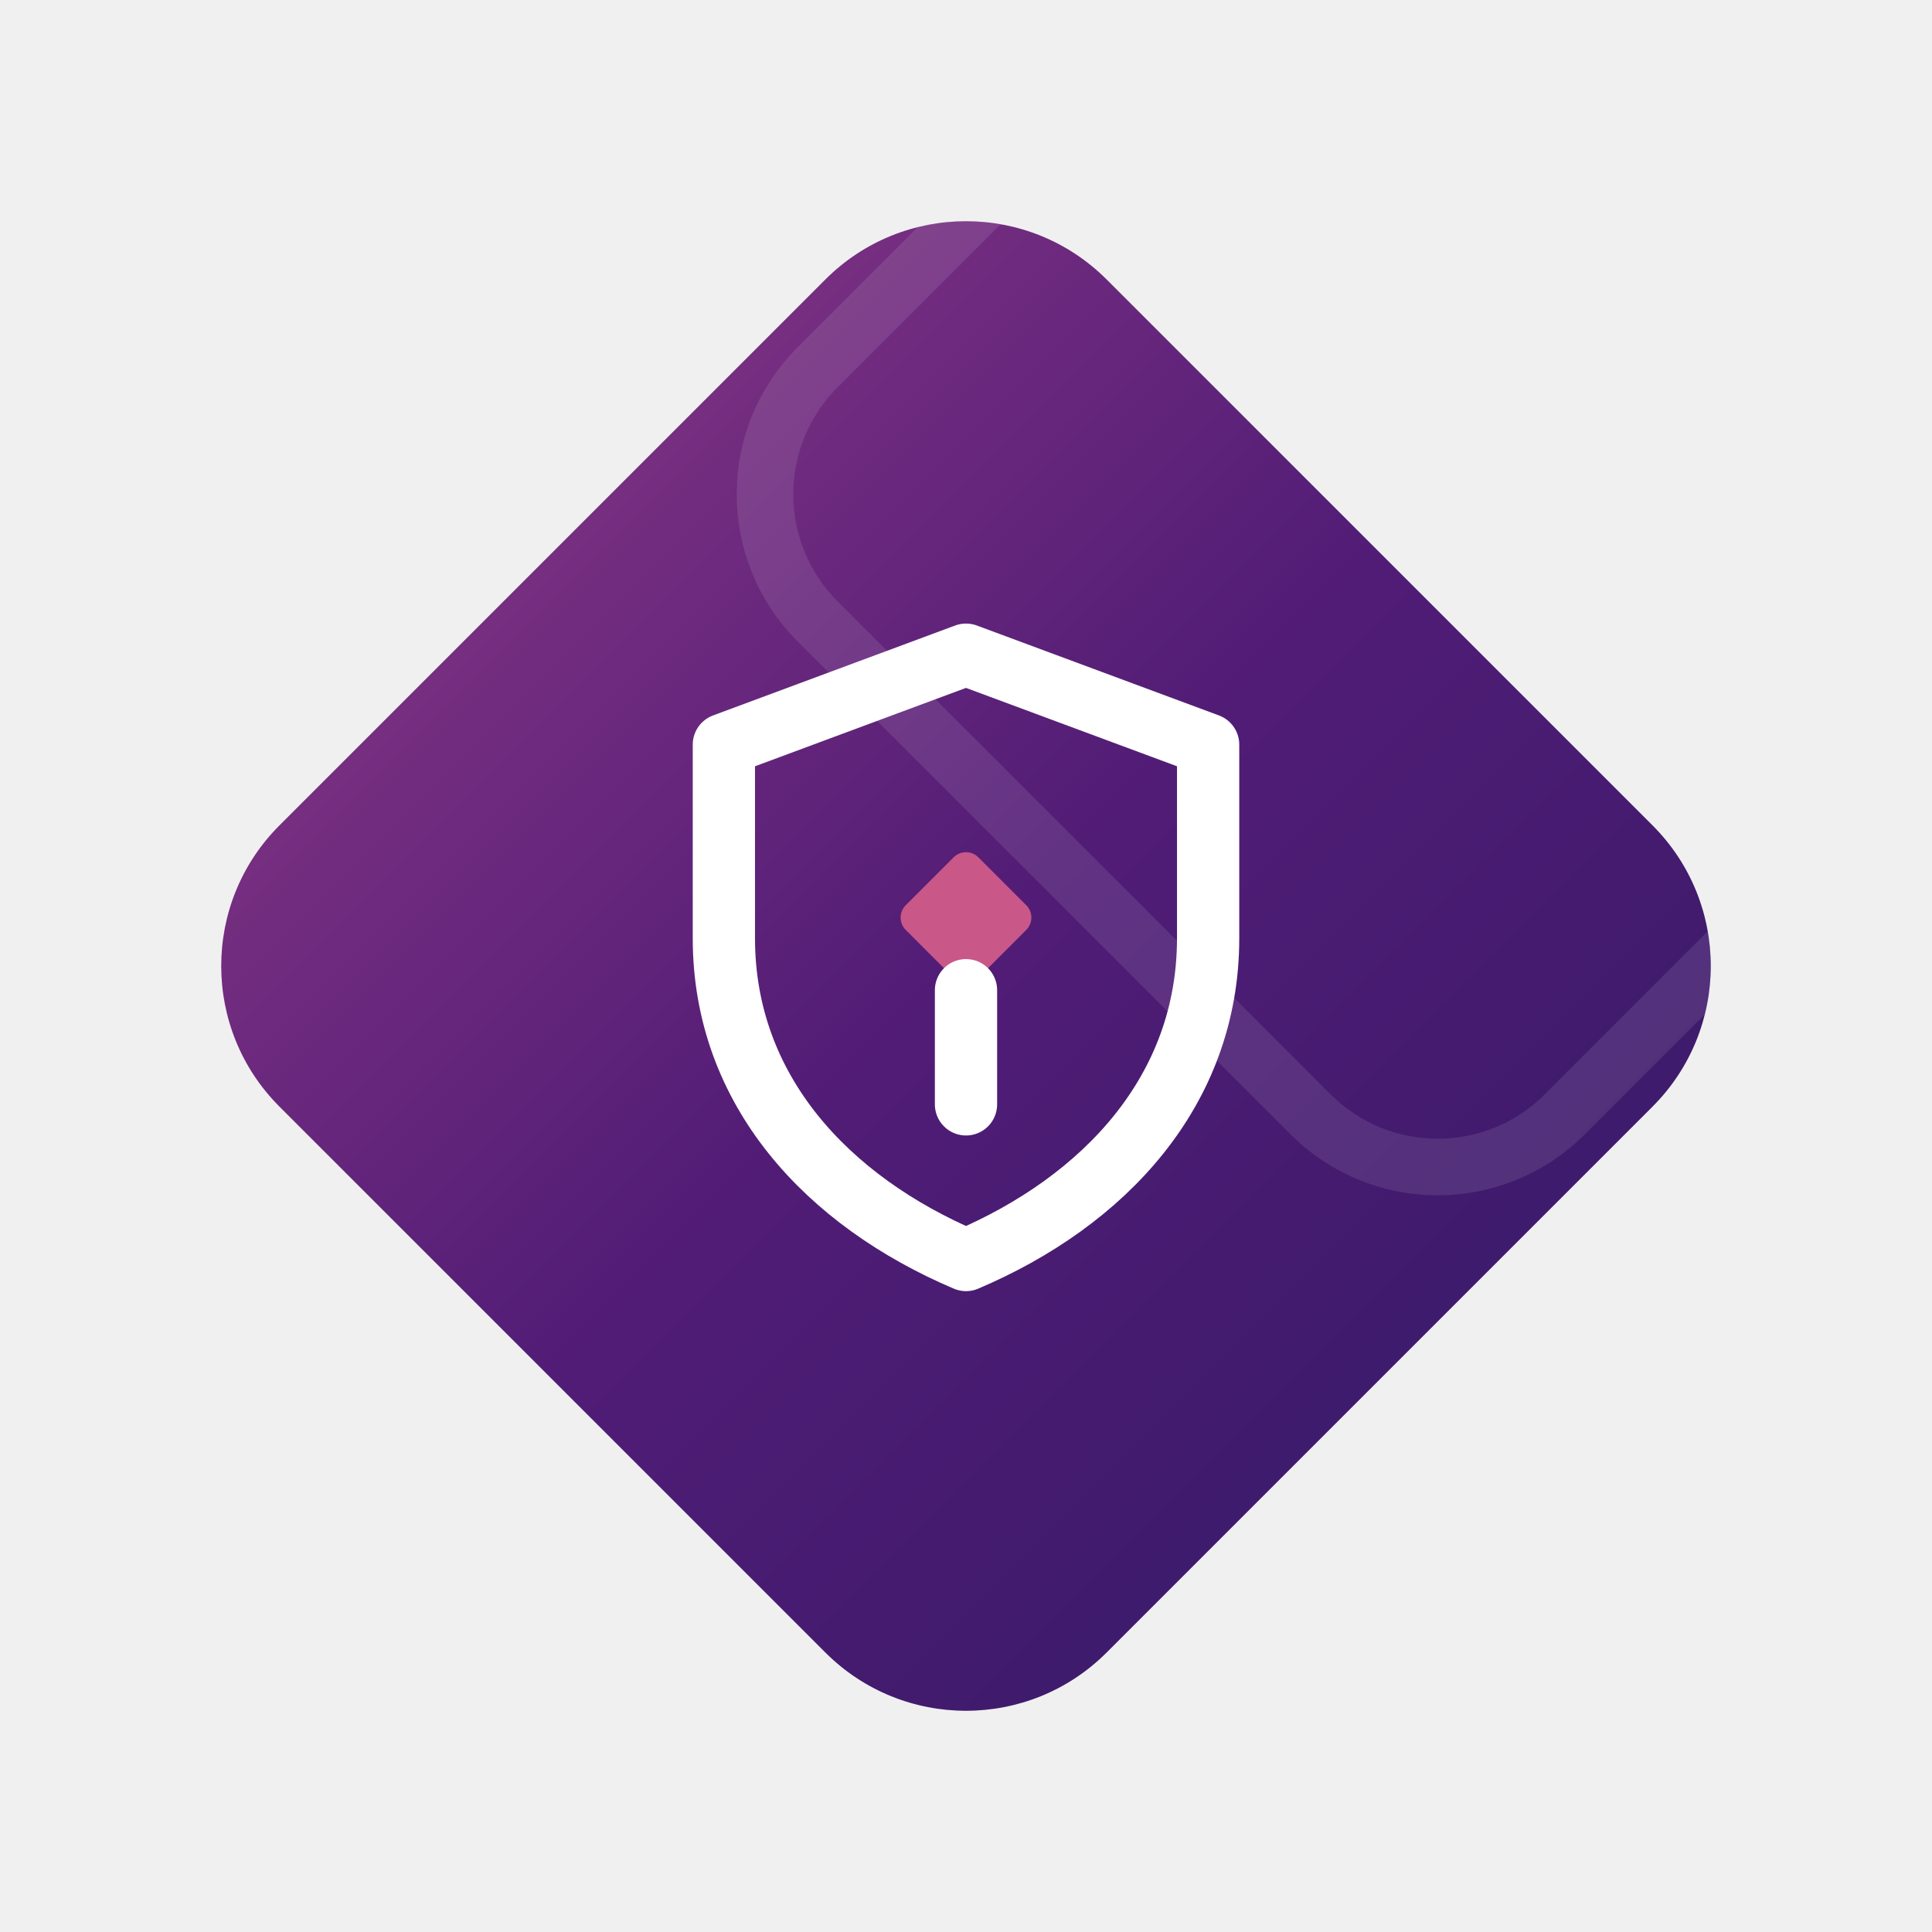
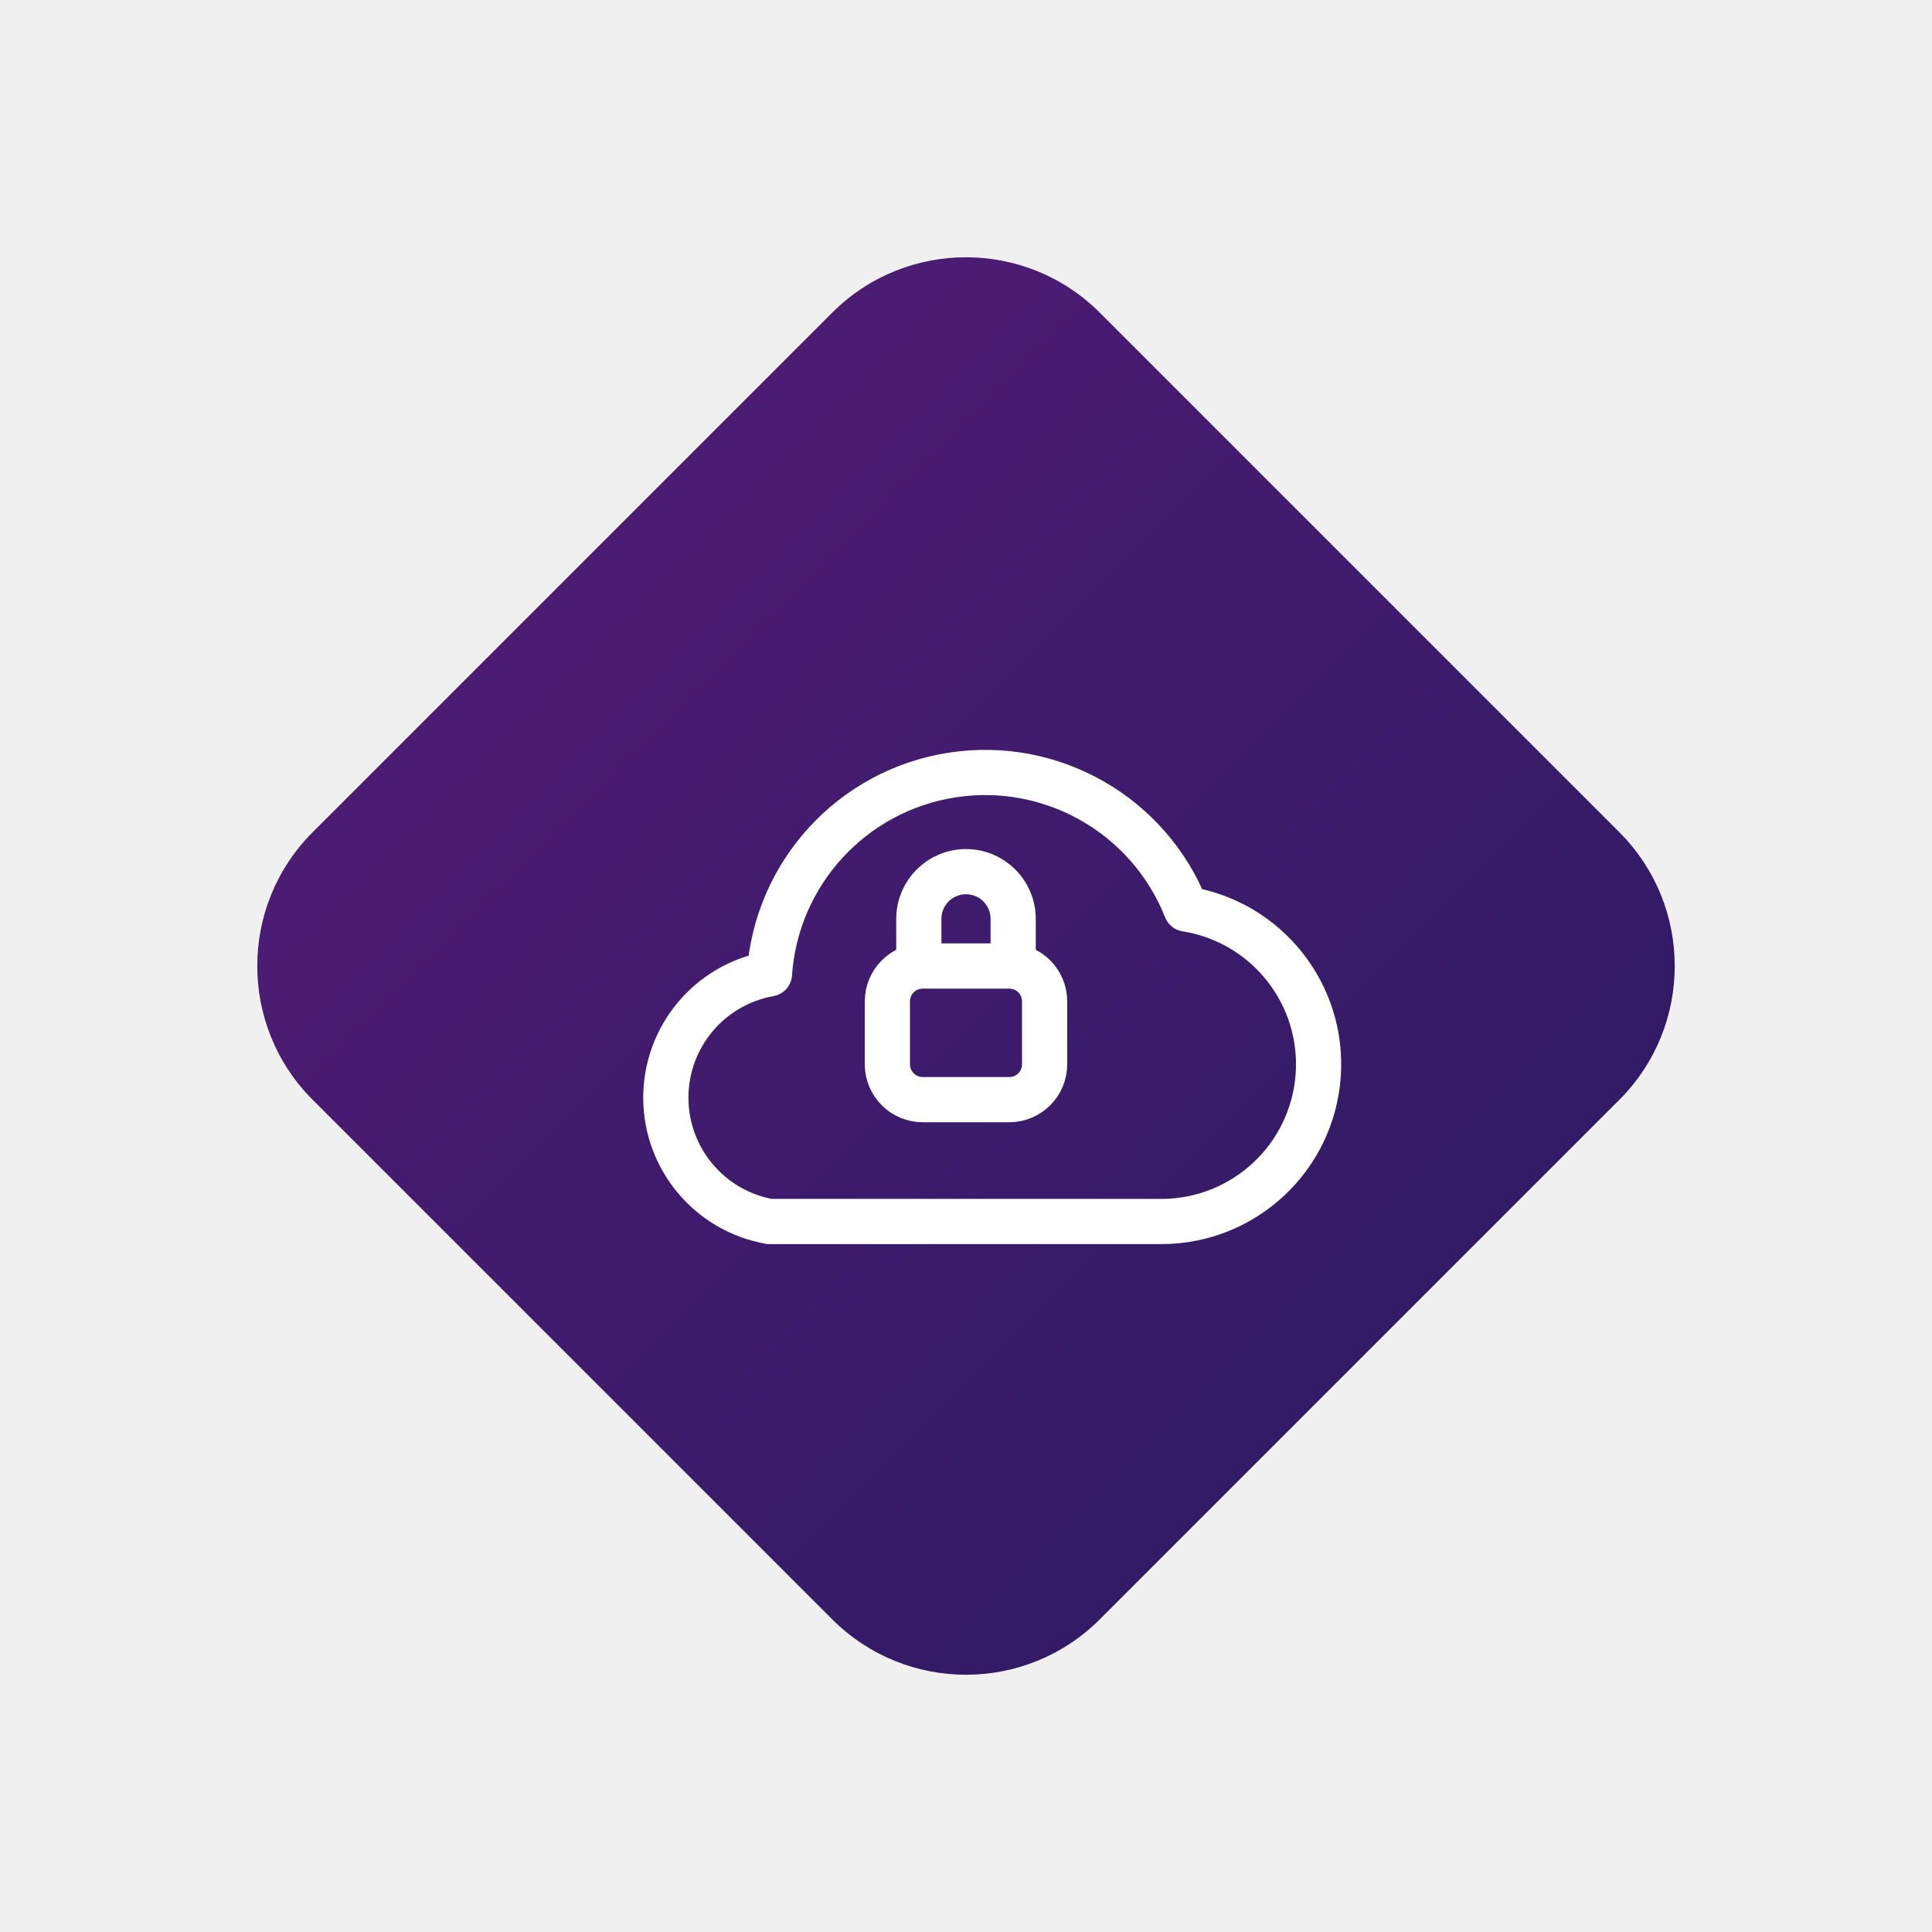
<svg xmlns="http://www.w3.org/2000/svg" width="1024" height="1024" viewBox="0 0 1024 1024" role="img" aria-label="Ícone do módulo Infraestrutura e Segurança">
  <defs>
-     <linearGradient id="ic-infraestrutura-e-seguranca-grad" gradientUnits="userSpaceOnUse" x1="73.59" y1="73.59" x2="950.41" y2="950.41">
-       <stop offset="0" stop-color="#9A408A" />
-       <stop offset="0.5" stop-color="#511C76" />
+     <linearGradient id="ic-infraestrutura-e-seguranca-grad" gradientUnits="userSpaceOnUse" x1="219.96" y1="219.96" x2="804.04" y2="804.04">
+       <stop offset="0" stop-color="#511C76" />
      <stop offset="1" stop-color="#2C1A63" />
    </linearGradient>
-     <clipPath id="ic-infraestrutura-e-seguranca-tile">
-       <path d="M586.53 148.12 L875.88 437.47 C917.04 478.63 917.04 545.37 875.88 586.53 L586.53 875.88 C545.37 917.04 478.63 917.04 437.47 875.88 L148.12 586.53 C106.96 545.37 106.96 478.63 148.12 437.47 L437.47 148.12 C478.63 106.96 545.37 106.96 586.53 148.12 Z" />
-     </clipPath>
  </defs>
-   <path d="M586.53 148.12 L875.88 437.47 C917.04 478.63 917.04 545.37 875.88 586.53 L586.53 875.88 C545.37 917.04 478.63 917.04 437.47 875.88 L148.12 586.53 C106.96 545.37 106.96 478.63 148.12 437.47 L437.47 148.12 C478.63 106.96 545.37 106.96 586.53 148.12 Z" fill="url(#ic-infraestrutura-e-seguranca-grad)" />
-   <g clip-path="url(#ic-infraestrutura-e-seguranca-tile)" fill="none" stroke="#FFFFFF" stroke-opacity="0.1" stroke-width="30">
-     <path d="M829.32 -66.66 L1090.66 194.68 C1127.84 231.86 1127.84 292.14 1090.66 329.32 L829.32 590.66 C792.14 627.84 731.86 627.84 694.68 590.66 L433.34 329.32 C396.16 292.14 396.16 231.86 433.34 194.68 L694.68 -66.66 C731.86 -103.84 792.14 -103.84 829.32 -66.66 Z" />
-   </g>
-   <g transform="translate(292 292) scale(18.33333)" fill="none" stroke="#FFFFFF" stroke-width="1.8" stroke-linecap="round" stroke-linejoin="round">
-     <path d="M12 3l7 2.6v5.6c0 4.4-3 7.6-7 9.3-4-1.7-7-4.9-7-9.3V5.6z" />
-     <path d="M12.36 8.86 L13.74 10.24 C13.94 10.44 13.94 10.76 13.74 10.96 L12.36 12.34 C12.16 12.54 11.84 12.54 11.64 12.34 L10.26 10.96 C10.06 10.76 10.06 10.44 10.26 10.24 L11.64 8.86 C11.84 8.66 12.16 8.66 12.36 8.86 Z" fill="#C95788" stroke="none" />
-     <path d="M12 12.7v3.3" />
+   <path d="M582.92 165.73 L858.27 441.08 C897.44 480.25 897.44 543.75 858.27 582.92 L582.92 858.27 C543.75 897.44 480.25 897.44 441.08 858.27 L165.73 582.92 C126.56 543.75 126.56 480.25 165.73 441.08 L441.08 165.73 C480.25 126.56 543.75 126.56 582.92 165.73 Z" fill="url(#ic-infraestrutura-e-seguranca-grad)" />
+   <g transform="translate(262 262) scale(20.83333)" fill="none" stroke="#FFFFFF" stroke-width="1.15" stroke-linecap="round" stroke-linejoin="round">
+     <path d="M7 18.5h10a4 4 0 0 0 .6-7.95A5.5 5.5 0 0 0 7 12.2 3.2 3.2 0 0 0 7 18.5z" />
+     <rect x="10" y="12" width="4" height="3.4" rx="0.9" />
+     <path d="M10.8 12v-1.2a1.2 1.2 0 0 1 2.4 0V12" />
  </g>
</svg>
